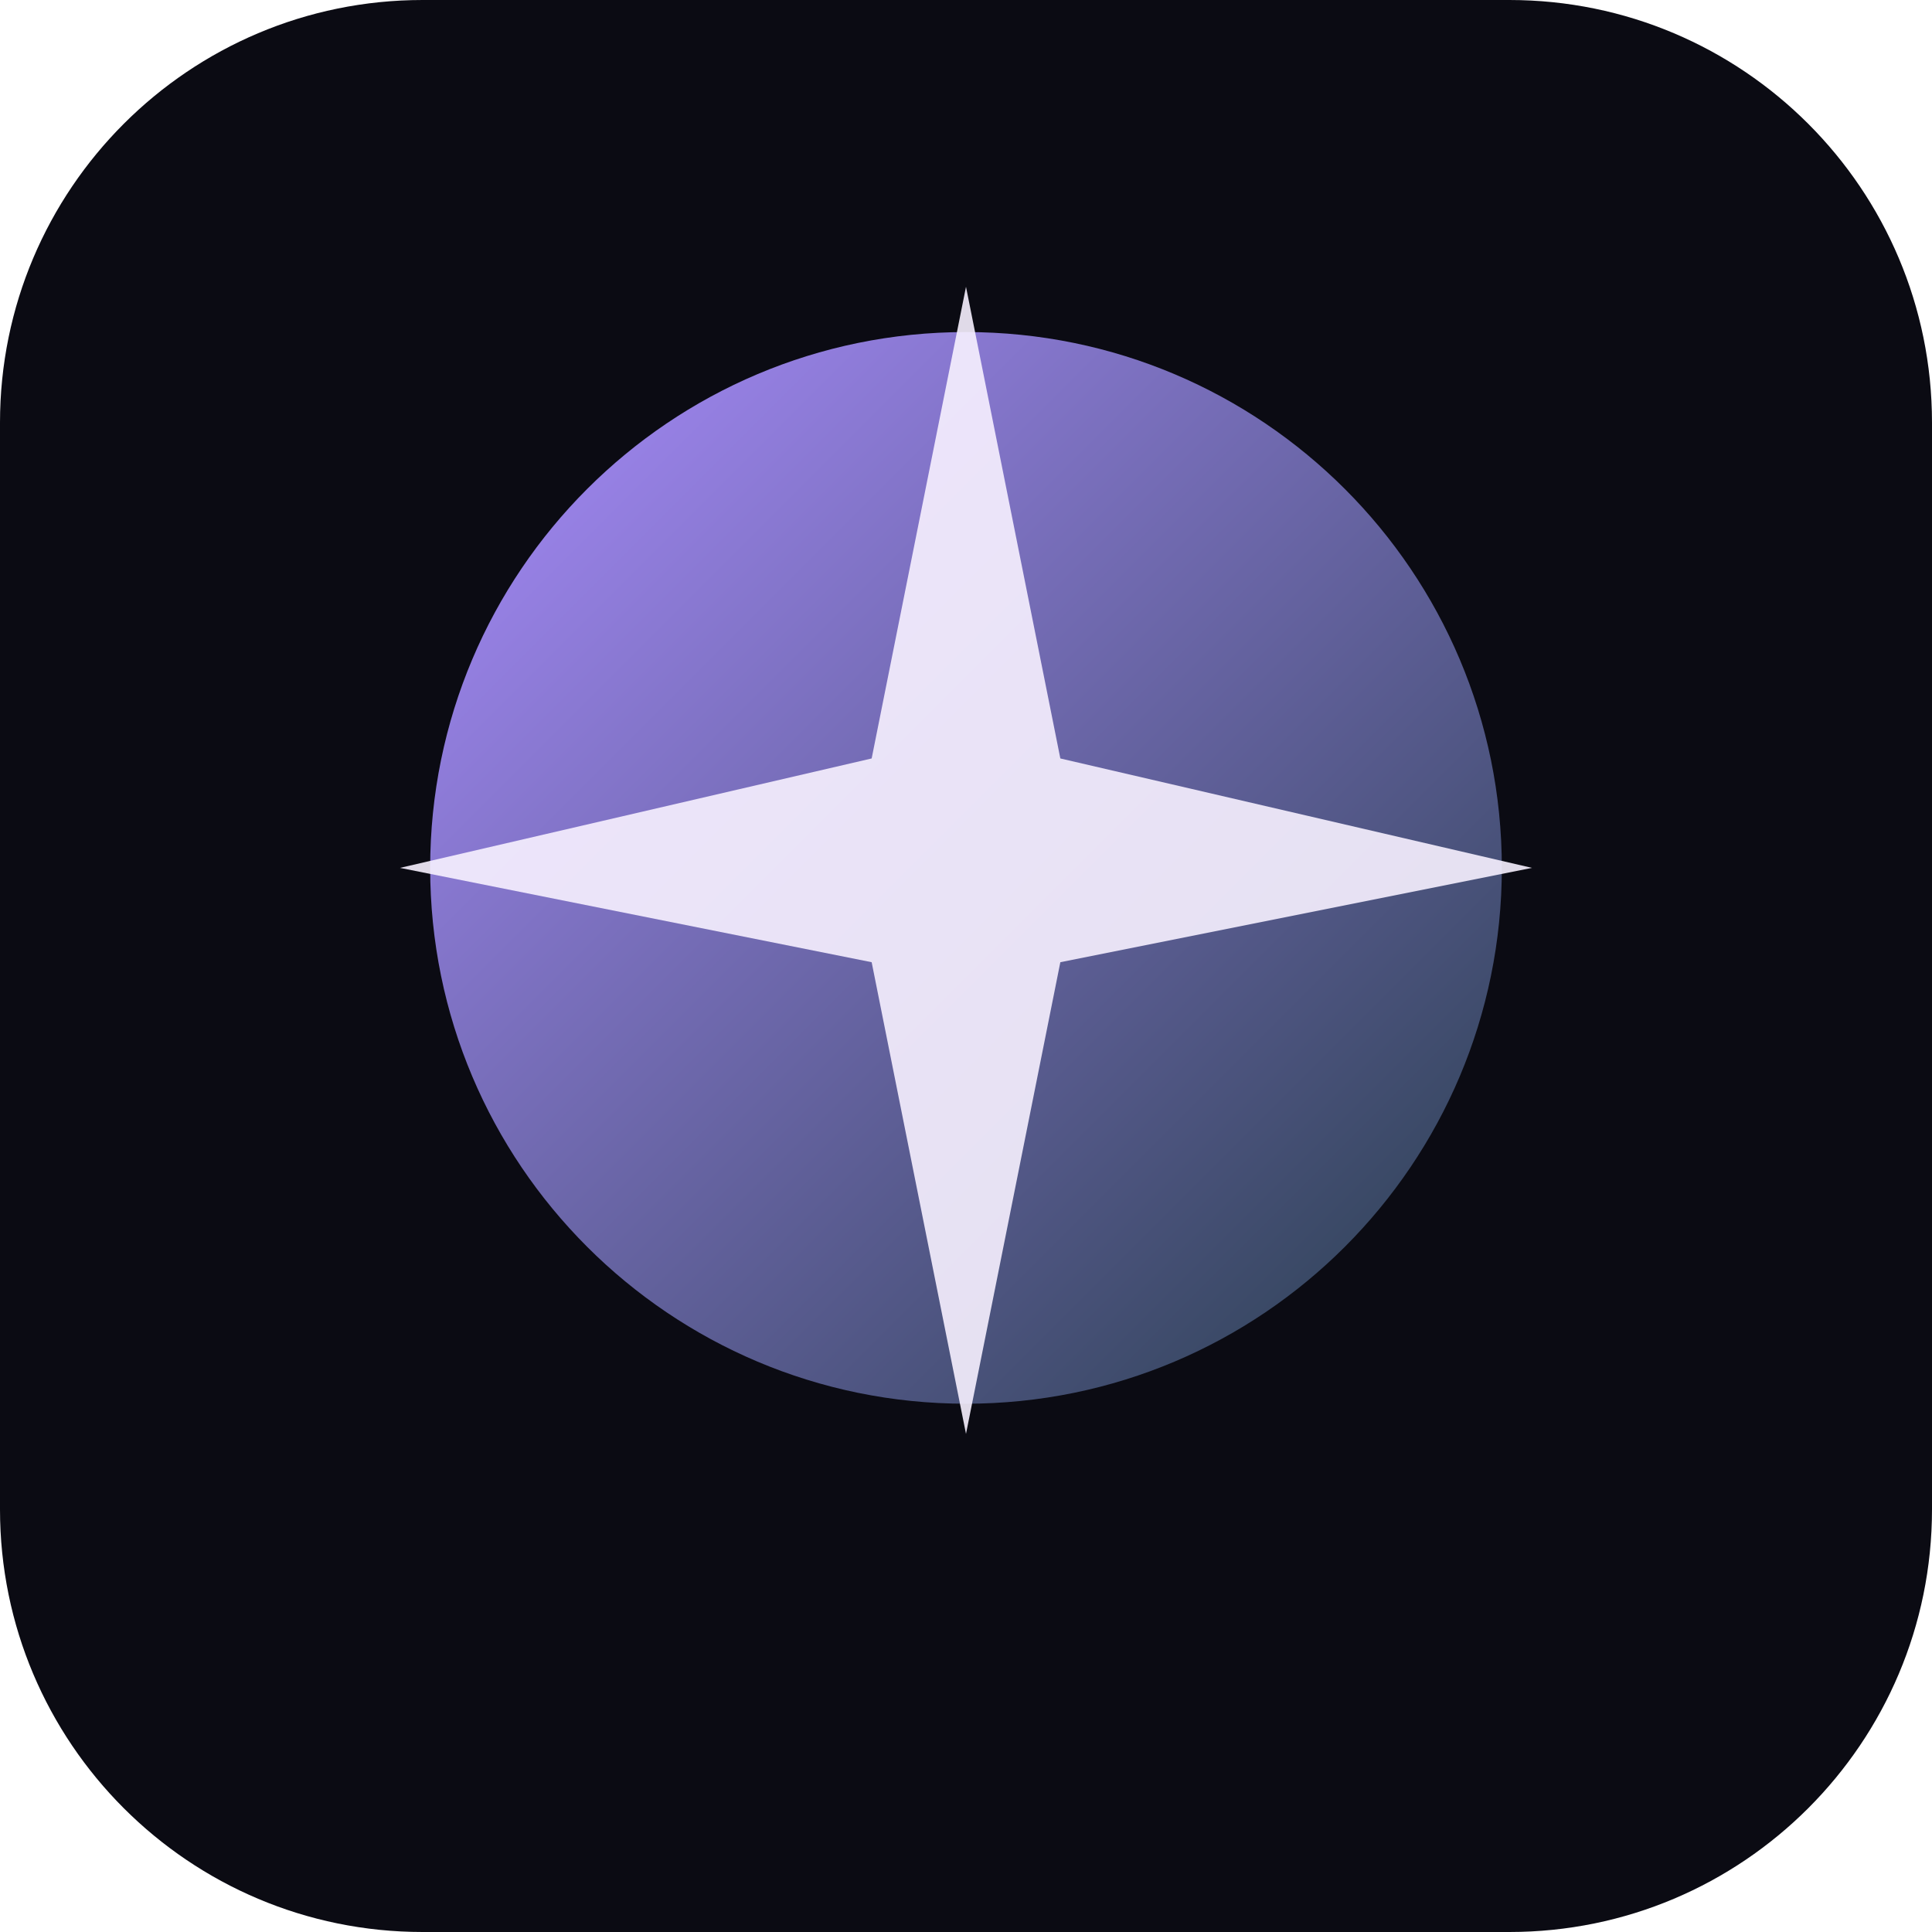
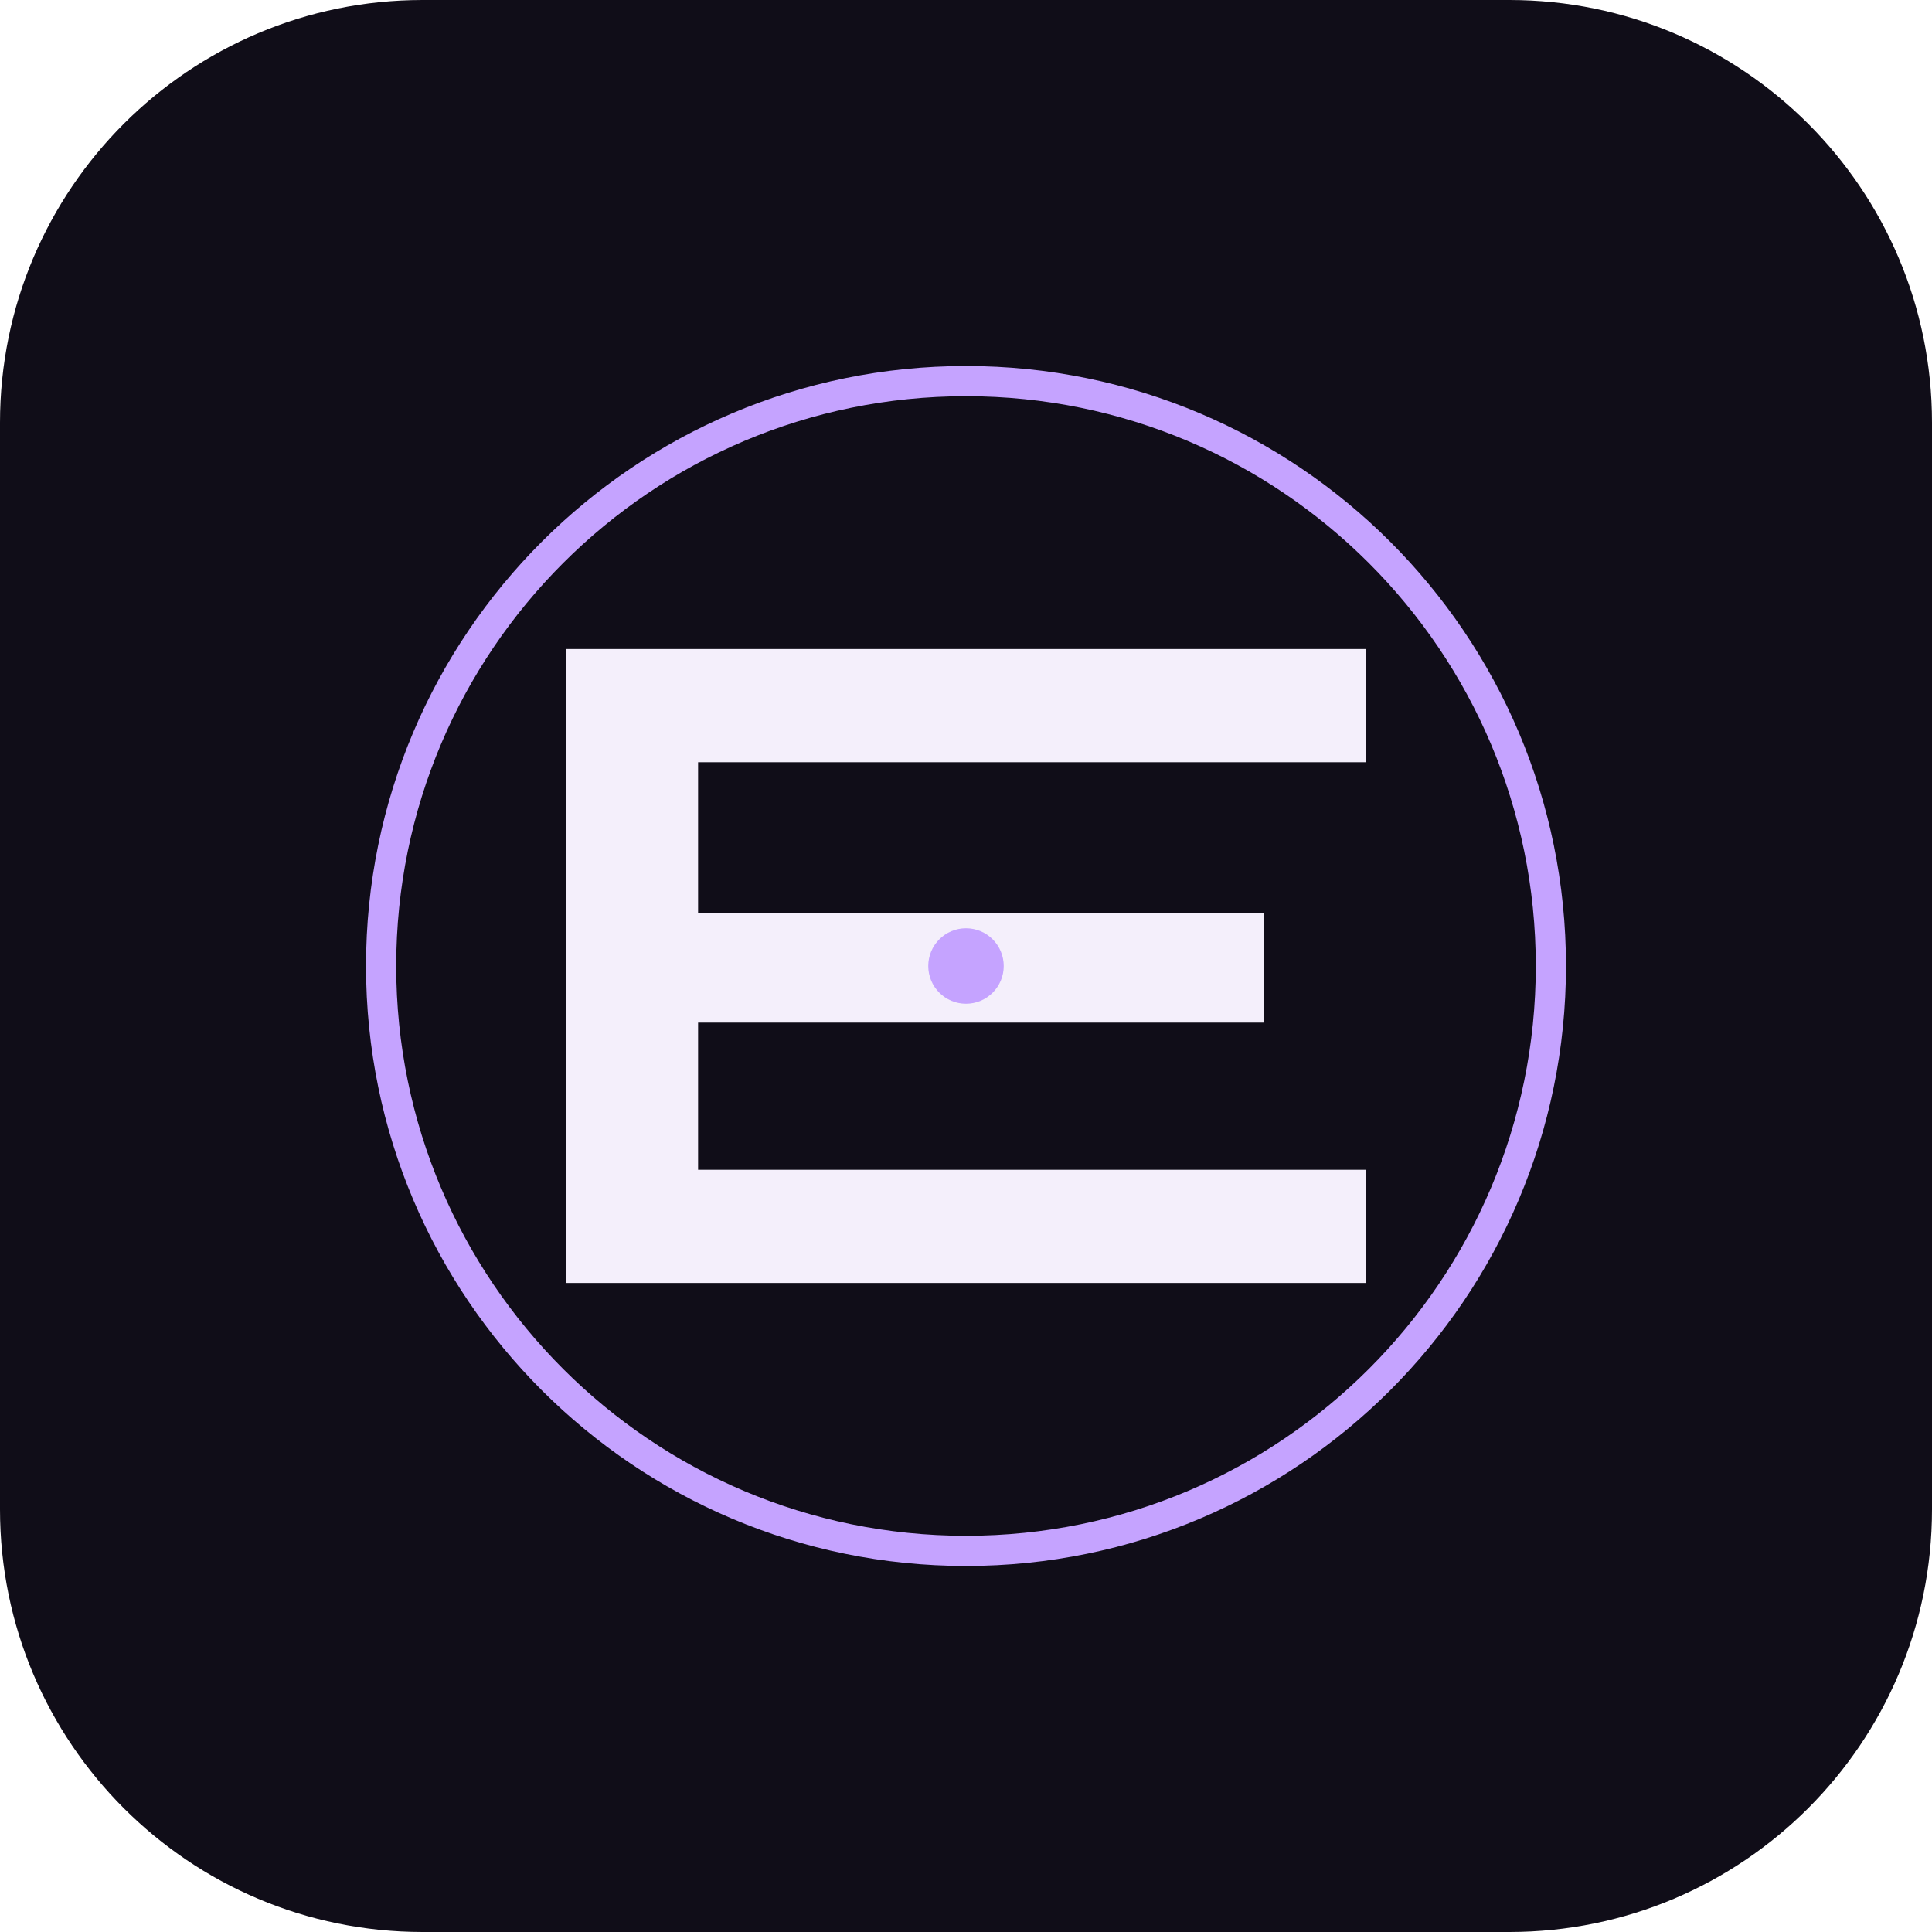
<svg xmlns="http://www.w3.org/2000/svg" viewBox="0 0 512 512">
-   <defs>
-     <linearGradient id="g" x2="1" y2="1">
-       <stop stop-color="#aa8cff" />
-       <stop offset="1" stop-color="#263d4a" />
-     </linearGradient>
-   </defs>
-   <rect width="512" height="512" rx="112" fill="#0b0b13" />
-   <circle cx="256" cy="230" r="142" fill="url(#g)" />
-   <path d="M256 76l25 125 125 29-125 25-25 125-25-125-125-25 125-29z" fill="#f7f1ff" opacity=".9" />
+   <rect width="512" height="512" rx="112" fill="#100d18" />
+   <circle cx="256" cy="256" r="155" fill="none" stroke="#c5a3ff" stroke-width="8" />
+   <path d="M150 340V172h212v30H185v40h150v29H185v39h177v30z" fill="#f4effb" />
+   <circle cx="256" cy="256" r="10" fill="#c5a3ff" />
</svg>
